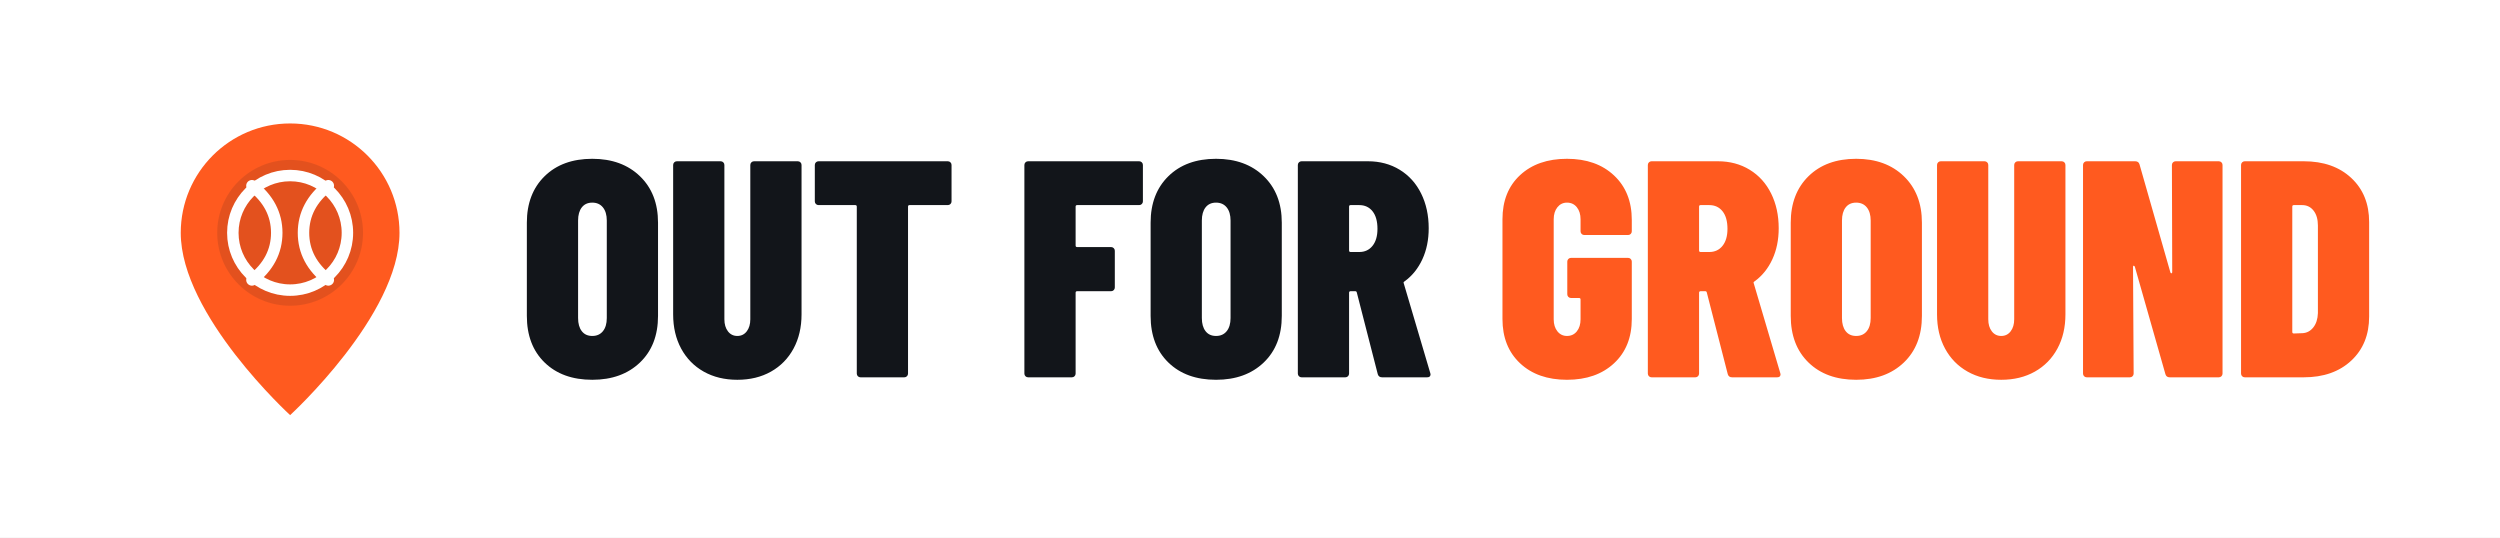
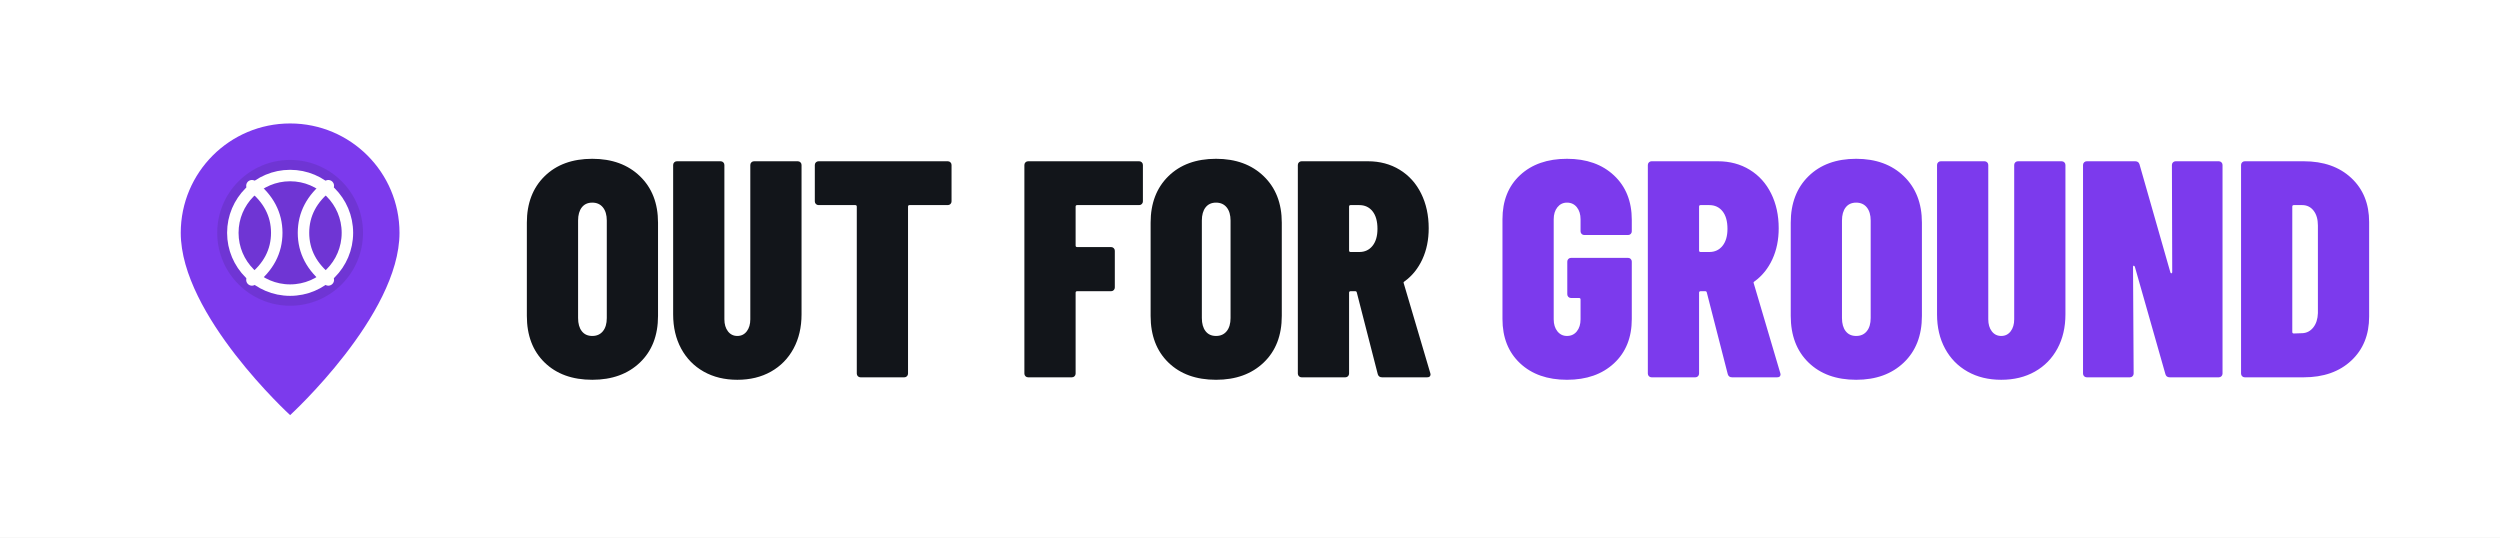
<svg xmlns="http://www.w3.org/2000/svg" viewBox="0 0 972 209" width="972" height="209" role="img" aria-label="Out For Ground Tennis">
  <rect width="972" height="209" fill="#ffffff" />
  <g transform="translate(48,39.9) scale(2.025)">
-     <path d="M32 4c-11.6 0-21 9.4-21 21 0 15.8 21 35 21 35s21-19.2 21-35c0-11.6-9.4-21-21-21z" fill="#ff5a1f" />
+     <path d="M32 4c-11.6 0-21 9.4-21 21 0 15.8 21 35 21 35s21-19.2 21-35c0-11.6-9.4-21-21-21z" fill="#7c3aed" />
    <circle cx="32" cy="25" r="14" fill="#12151a" opacity="0.12" />
    <g transform="translate(17.333 10.333) scale(1.2222)" fill="none" stroke="#fff" stroke-width="1.800" stroke-linecap="round" stroke-linejoin="round">
      <circle cx="12" cy="12" r="9" />
      <path d="M6 4.6c2.6 2 3.9 4.5 3.9 7.4S8.6 17.4 6 19.4" />
      <path d="M18 4.6c-2.6 2-3.9 4.5-3.9 7.4s1.3 5.4 3.9 7.4" />
    </g>
  </g>
  <path d="M204.84 122.82V86.58Q204.84 75.3 211.74 68.52Q218.64 61.74 230.28 61.74Q241.8 61.74 248.82 68.52Q255.84 75.3 255.84 86.58V122.82Q255.84 134.22 248.82 140.94Q241.8 147.66 230.28 147.66Q218.64 147.66 211.74 140.94Q204.84 134.22 204.84 122.82ZM235.92 123.66V85.74Q235.92 82.5 234.42 80.64Q232.92 78.78 230.28 78.78Q227.64 78.78 226.2 80.64Q224.76 82.5 224.76 85.74V123.66Q224.76 126.9 226.2 128.76Q227.64 130.62 230.28 130.62Q232.92 130.62 234.42 128.76Q235.92 126.9 235.92 123.66Z M261.72 122.22V64.14Q261.72 63.54 262.14 63.12Q262.56 62.7 263.16 62.7H280.2Q280.8 62.7 281.22 63.12Q281.64 63.54 281.64 64.14V124.14Q281.64 127.02 283.02 128.82Q284.4 130.62 286.68 130.62Q288.96 130.62 290.34 128.82Q291.72 127.02 291.72 124.14V64.14Q291.72 63.54 292.14 63.12Q292.56 62.7 293.16 62.7H310.2Q310.8 62.7 311.22 63.12Q311.64 63.54 311.64 64.14V122.22Q311.64 129.78 308.52 135.54Q305.4 141.3 299.76 144.48Q294.12 147.66 286.68 147.66Q279.24 147.66 273.6 144.48Q267.96 141.3 264.84 135.54Q261.72 129.78 261.72 122.22Z M369.96 64.14V78.3Q369.96 78.9 369.54 79.32Q369.12 79.74 368.52 79.74H353.64Q353.04 79.74 353.04 80.34V145.26Q353.04 145.86 352.62 146.28Q352.2 146.7 351.6 146.7H334.56Q333.96 146.7 333.54 146.28Q333.12 145.86 333.12 145.26V80.34Q333.12 79.74 332.52 79.74H318.24Q317.64 79.74 317.22 79.32Q316.8 78.9 316.8 78.3V64.14Q316.8 63.54 317.22 63.12Q317.64 62.7 318.24 62.7H368.52Q369.12 62.7 369.54 63.12Q369.96 63.54 369.96 64.14Z  M442.92 79.74H418.8Q418.2 79.74 418.2 80.34V95.46Q418.2 96.06 418.8 96.06H432.0Q432.6 96.06 433.02 96.48Q433.44 96.9 433.44 97.5V111.78Q433.44 112.38 433.02 112.8Q432.6 113.22 432.0 113.22H418.8Q418.2 113.22 418.2 113.82V145.26Q418.2 145.86 417.78 146.28Q417.36 146.7 416.76 146.7H399.72Q399.12 146.7 398.7 146.28Q398.28 145.86 398.28 145.26V64.14Q398.28 63.54 398.7 63.12Q399.12 62.7 399.72 62.7H442.92Q443.52 62.7 443.94 63.12Q444.36 63.54 444.36 64.14V78.3Q444.36 78.9 443.94 79.32Q443.52 79.74 442.92 79.74Z M447.36 122.82V86.58Q447.36 75.3 454.26 68.52Q461.16 61.74 472.8 61.74Q484.32 61.74 491.34 68.52Q498.36 75.3 498.36 86.58V122.82Q498.36 134.22 491.34 140.94Q484.32 147.66 472.8 147.66Q461.16 147.66 454.26 140.94Q447.36 134.22 447.36 122.82ZM478.44 123.66V85.74Q478.44 82.5 476.94 80.64Q475.44 78.78 472.8 78.78Q470.16 78.78 468.72 80.64Q467.28 82.5 467.28 85.74V123.66Q467.28 126.9 468.72 128.76Q470.16 130.62 472.8 130.62Q475.44 130.62 476.94 128.76Q478.44 126.9 478.44 123.66Z M535.68 145.5 527.52 113.7Q527.4 113.22 526.92 113.22H525.12Q524.52 113.22 524.52 113.82V145.26Q524.52 145.86 524.1 146.28Q523.68 146.7 523.08 146.7H506.04Q505.44 146.7 505.02 146.28Q504.6 145.86 504.6 145.26V64.14Q504.6 63.54 505.02 63.12Q505.44 62.7 506.04 62.7H531.84Q538.8 62.7 544.2 66.0Q549.6 69.3 552.54 75.24Q555.48 81.18 555.48 88.74Q555.48 95.46 553.02 100.8Q550.56 106.14 546.12 109.38Q545.88 109.5 545.76 109.68Q545.64 109.86 545.76 110.1L556.08 145.02L556.2 145.5Q556.2 146.7 554.88 146.7H537.36Q536.04 146.7 535.68 145.5ZM524.52 80.34V97.38Q524.52 97.98 525.12 97.98H528.48Q531.72 97.98 533.64 95.58Q535.56 93.18 535.56 88.98Q535.56 84.54 533.64 82.14Q531.72 79.74 528.48 79.74H525.12Q524.52 79.74 524.52 80.34Z " fill="#12151a" />
-   <path d="M584.16 124.02V85.26Q584.16 74.46 591.0 68.1Q597.84 61.74 609.24 61.74Q620.64 61.74 627.54 68.22Q634.44 74.7 634.44 85.5V89.94Q634.44 90.54 634.02 90.96Q633.6 91.38 633.0 91.38H615.96Q615.36 91.38 614.94 90.96Q614.52 90.54 614.52 89.94V85.26Q614.52 82.38 613.08 80.58Q611.64 78.78 609.24 78.78Q606.96 78.78 605.52 80.58Q604.08 82.38 604.08 85.26V124.14Q604.08 127.02 605.52 128.82Q606.96 130.62 609.24 130.62Q611.64 130.62 613.08 128.82Q614.52 127.02 614.52 124.14V116.46Q614.52 115.86 613.92 115.86H610.8Q610.2 115.86 609.78 115.44Q609.36 115.02 609.36 114.42V101.7Q609.36 101.1 609.78 100.68Q610.2 100.26 610.8 100.26H633.0Q633.6 100.26 634.02 100.68Q634.44 101.1 634.44 101.7V124.02Q634.44 134.82 627.54 141.24Q620.64 147.66 609.24 147.66Q597.84 147.66 591.0 141.24Q584.16 134.82 584.16 124.02Z M671.76 145.5 663.6 113.7Q663.48 113.22 663 113.22H661.2Q660.6 113.22 660.6 113.82V145.26Q660.6 145.86 660.18 146.28Q659.76 146.7 659.16 146.7H642.12Q641.52 146.7 641.1 146.28Q640.68 145.86 640.68 145.26V64.14Q640.68 63.54 641.1 63.12Q641.52 62.7 642.12 62.7H667.92Q674.88 62.7 680.28 66.0Q685.68 69.3 688.62 75.24Q691.56 81.18 691.56 88.74Q691.56 95.46 689.1 100.8Q686.64 106.14 682.2 109.38Q681.96 109.5 681.84 109.68Q681.72 109.86 681.84 110.1L692.16 145.02L692.28 145.5Q692.28 146.7 690.96 146.7H673.44Q672.12 146.7 671.76 145.5ZM660.6 80.34V97.38Q660.6 97.98 661.2 97.98H664.56Q667.8 97.98 669.72 95.58Q671.64 93.18 671.64 88.98Q671.64 84.54 669.72 82.14Q667.8 79.74 664.56 79.74H661.2Q660.6 79.74 660.6 80.34Z M696.24 122.82V86.58Q696.24 75.3 703.14 68.52Q710.04 61.74 721.68 61.74Q733.2 61.74 740.22 68.52Q747.24 75.3 747.24 86.58V122.82Q747.24 134.22 740.22 140.94Q733.2 147.66 721.68 147.66Q710.04 147.66 703.14 140.94Q696.24 134.22 696.24 122.82ZM727.32 123.66V85.74Q727.32 82.5 725.82 80.64Q724.32 78.78 721.68 78.78Q719.04 78.78 717.6 80.64Q716.16 82.5 716.16 85.74V123.66Q716.16 126.9 717.6 128.76Q719.04 130.62 721.68 130.62Q724.32 130.62 725.82 128.76Q727.32 126.9 727.32 123.66Z M753.12 122.22V64.14Q753.12 63.54 753.54 63.12Q753.96 62.7 754.56 62.7H771.6Q772.2 62.7 772.62 63.12Q773.04 63.54 773.04 64.14V124.14Q773.04 127.02 774.42 128.82Q775.8 130.62 778.08 130.62Q780.36 130.62 781.74 128.82Q783.12 127.02 783.12 124.14V64.14Q783.12 63.54 783.54 63.12Q783.96 62.7 784.56 62.7H801.6Q802.2 62.7 802.62 63.12Q803.04 63.54 803.04 64.14V122.22Q803.04 129.78 799.92 135.54Q796.8 141.3 791.16 144.48Q785.52 147.66 778.08 147.66Q770.64 147.66 765 144.48Q759.36 141.3 756.24 135.54Q753.12 129.78 753.12 122.22Z M845.88 62.7H862.68Q863.28 62.7 863.7 63.12Q864.12 63.54 864.12 64.14V145.26Q864.12 145.86 863.7 146.28Q863.28 146.7 862.68 146.7H843.6Q842.28 146.7 841.92 145.5L830.04 103.74Q829.92 103.38 829.62 103.32Q829.32 103.26 829.32 103.74L829.56 145.26Q829.56 145.86 829.14 146.28Q828.72 146.7 828.12 146.7H811.32Q810.72 146.7 810.3 146.28Q809.88 145.86 809.88 145.26V64.14Q809.88 63.54 810.3 63.12Q810.72 62.7 811.32 62.7H830.16Q831.48 62.7 831.84 63.9L843.84 105.9Q843.96 106.26 844.26 106.26Q844.56 106.26 844.56 105.78L844.44 64.14Q844.44 63.54 844.86 63.12Q845.28 62.7 845.88 62.7Z M871.32 145.26V64.14Q871.32 63.54 871.74 63.12Q872.16 62.7 872.76 62.7H895.68Q907.2 62.7 914.16 69.18Q921.12 75.66 921.12 86.34V123.06Q921.12 133.74 914.16 140.22Q907.2 146.7 895.68 146.7H872.76Q872.16 146.7 871.74 146.28Q871.32 145.86 871.32 145.26ZM891.84 129.66 895.2 129.54Q897.72 129.42 899.4 127.32Q901.08 125.22 901.2 121.74V87.66Q901.2 84.06 899.52 81.9Q897.84 79.74 895.08 79.74H891.84Q891.24 79.74 891.24 80.34V129.06Q891.24 129.66 891.84 129.66Z" fill="#ff5a1f" />
+   <path d="M584.16 124.02V85.26Q584.16 74.46 591.0 68.1Q597.84 61.74 609.24 61.74Q620.64 61.74 627.54 68.22Q634.44 74.7 634.44 85.5V89.94Q634.44 90.54 634.02 90.96Q633.6 91.38 633.0 91.38H615.96Q615.36 91.38 614.94 90.96Q614.52 90.54 614.52 89.94V85.26Q614.52 82.38 613.08 80.58Q611.64 78.78 609.24 78.78Q606.96 78.78 605.52 80.58Q604.08 82.38 604.08 85.26V124.14Q604.08 127.02 605.52 128.82Q606.96 130.62 609.24 130.62Q611.64 130.62 613.08 128.82Q614.52 127.02 614.52 124.14V116.46Q614.52 115.86 613.92 115.86H610.8Q610.2 115.86 609.78 115.44Q609.36 115.02 609.36 114.42V101.7Q609.36 101.1 609.78 100.68Q610.2 100.26 610.8 100.26H633.0Q633.6 100.26 634.02 100.68Q634.44 101.1 634.44 101.7V124.02Q634.44 134.82 627.54 141.24Q620.64 147.66 609.24 147.66Q597.84 147.66 591.0 141.24Q584.16 134.82 584.16 124.02Z M671.76 145.5 663.6 113.7Q663.48 113.22 663 113.22H661.2Q660.6 113.22 660.6 113.82V145.26Q660.6 145.86 660.18 146.28Q659.76 146.7 659.16 146.7H642.12Q641.52 146.7 641.1 146.28Q640.68 145.86 640.68 145.26V64.14Q640.68 63.54 641.1 63.12Q641.52 62.7 642.12 62.7H667.92Q674.88 62.7 680.28 66.0Q685.68 69.3 688.62 75.24Q691.56 81.18 691.56 88.74Q691.56 95.46 689.1 100.8Q686.64 106.14 682.2 109.38Q681.96 109.5 681.84 109.68Q681.72 109.86 681.84 110.1L692.16 145.02L692.28 145.5Q692.28 146.7 690.96 146.7H673.44Q672.12 146.7 671.76 145.5ZM660.6 80.34V97.38Q660.6 97.98 661.2 97.98H664.56Q667.8 97.98 669.72 95.58Q671.64 93.18 671.64 88.98Q671.64 84.54 669.72 82.14Q667.8 79.74 664.56 79.74H661.2Q660.6 79.74 660.6 80.34Z M696.24 122.82V86.58Q696.24 75.3 703.14 68.52Q710.04 61.74 721.68 61.74Q733.2 61.74 740.22 68.52Q747.24 75.3 747.24 86.58V122.82Q747.24 134.22 740.22 140.94Q733.2 147.66 721.68 147.66Q710.04 147.66 703.14 140.94Q696.24 134.22 696.24 122.82ZM727.32 123.66V85.74Q727.32 82.5 725.82 80.64Q724.32 78.78 721.68 78.78Q719.04 78.78 717.6 80.64Q716.16 82.5 716.16 85.74V123.66Q716.16 126.9 717.6 128.76Q719.04 130.62 721.68 130.62Q724.32 130.62 725.82 128.76Q727.32 126.9 727.32 123.66Z M753.12 122.22V64.14Q753.12 63.54 753.54 63.12Q753.96 62.7 754.56 62.7H771.6Q772.2 62.7 772.62 63.12Q773.04 63.54 773.04 64.14V124.14Q773.04 127.02 774.42 128.82Q775.8 130.62 778.08 130.62Q780.36 130.62 781.74 128.82Q783.12 127.02 783.12 124.14V64.14Q783.12 63.54 783.54 63.12Q783.96 62.7 784.56 62.7H801.6Q802.2 62.7 802.62 63.12Q803.04 63.54 803.04 64.14V122.22Q803.04 129.78 799.92 135.54Q796.8 141.3 791.16 144.48Q785.52 147.66 778.08 147.66Q770.64 147.66 765 144.48Q759.36 141.3 756.24 135.54Q753.12 129.78 753.12 122.22Z M845.88 62.7H862.68Q863.28 62.7 863.7 63.12Q864.12 63.54 864.12 64.14V145.26Q864.12 145.86 863.7 146.28Q863.28 146.7 862.68 146.7H843.6Q842.28 146.7 841.92 145.5L830.04 103.74Q829.92 103.38 829.62 103.32Q829.32 103.26 829.32 103.74L829.56 145.26Q829.56 145.86 829.14 146.28Q828.72 146.7 828.12 146.7H811.32Q810.72 146.7 810.3 146.28Q809.88 145.86 809.88 145.26V64.14Q809.88 63.54 810.3 63.12Q810.72 62.7 811.32 62.7H830.16Q831.48 62.7 831.84 63.9L843.84 105.9Q843.96 106.26 844.26 106.26Q844.56 106.26 844.56 105.78L844.44 64.14Q844.44 63.54 844.86 63.12Q845.28 62.7 845.88 62.7Z M871.32 145.26V64.14Q871.32 63.54 871.74 63.12Q872.16 62.7 872.76 62.7H895.68Q907.2 62.7 914.16 69.18Q921.12 75.66 921.12 86.34V123.06Q921.12 133.74 914.16 140.22Q907.2 146.7 895.68 146.7H872.76Q872.16 146.7 871.74 146.28Q871.32 145.86 871.32 145.26ZM891.84 129.66 895.2 129.54Q897.72 129.42 899.4 127.32Q901.08 125.22 901.2 121.74V87.66Q901.2 84.06 899.52 81.9Q897.84 79.74 895.08 79.74H891.84Q891.24 79.74 891.24 80.34V129.06Q891.24 129.66 891.84 129.66Z" fill="#7c3aed" />
</svg>
